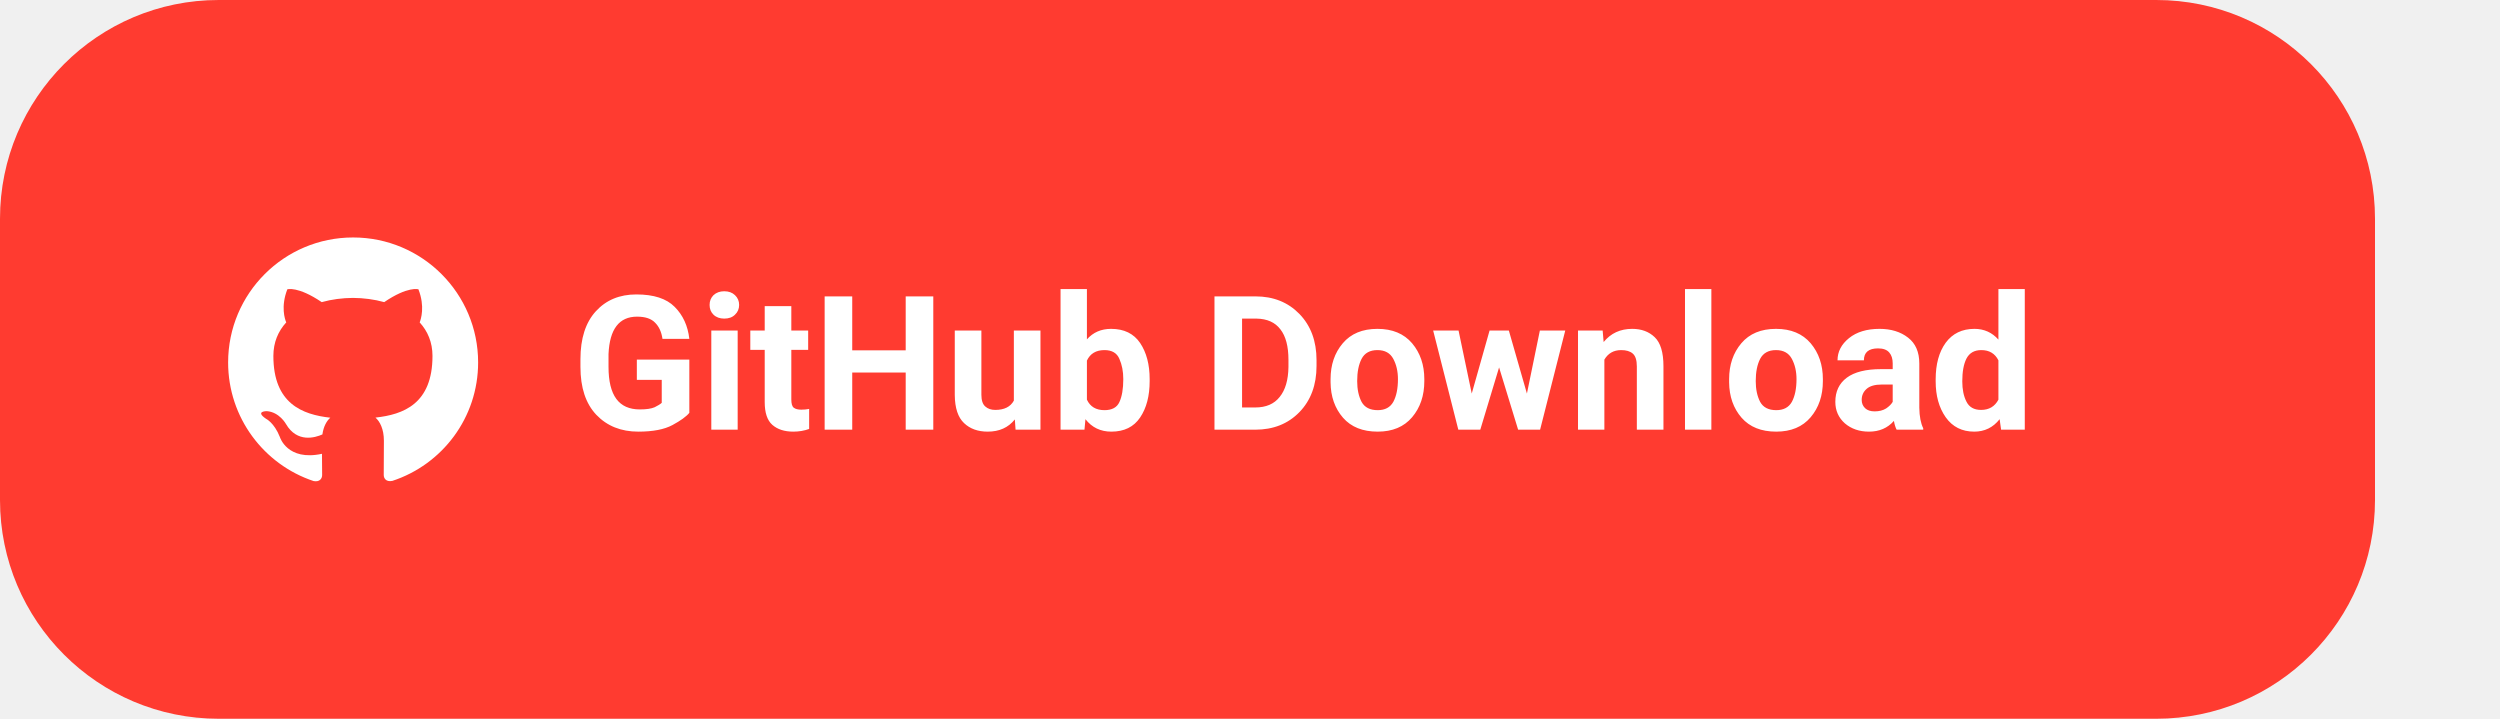
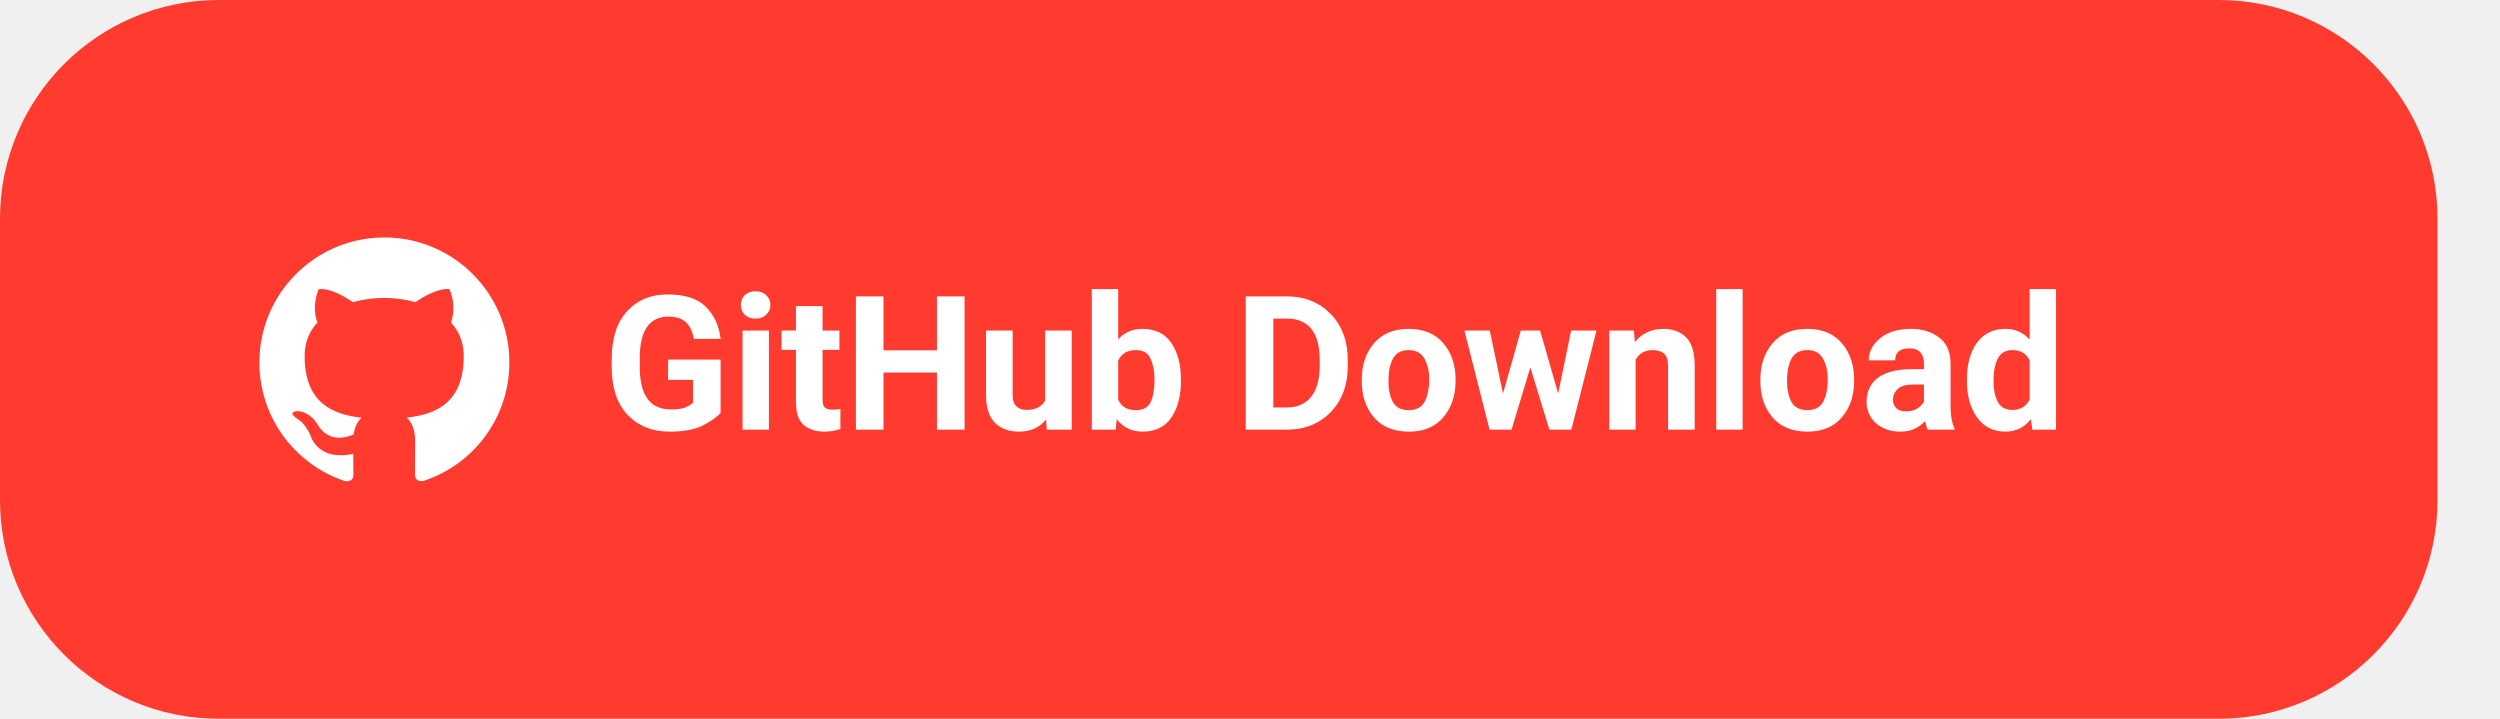
<svg xmlns="http://www.w3.org/2000/svg" width="160.0" height="46" viewBox="0 0 160.0 46">
-   <rect x="0" y="0" width="152.0" height="46" rx="14" fill="#FF3B30" />
-   <g transform="translate(14.6,15.0) scale(0.6666667)">
+   <rect x="0" y="0" width="156.0" height="46" rx="14" fill="#FF3B30" />
+   <g transform="translate(16.6,15.0) scale(0.6666667)">
    <path d="M12 .297c-6.63 0-12 5.373-12 12 0 5.303 3.438 9.8 8.205 11.385.6.113.82-.258.82-.577 0-.285-.01-1.04-.015-2.04-3.338.724-4.042-1.61-4.042-1.61C4.422 18.07 3.633 17.7 3.633 17.7c-1.087-.744.084-.729.084-.729 1.205.084 1.838 1.236 1.838 1.236 1.07 1.835 2.809 1.305 3.495.998.108-.776.417-1.305.76-1.605-2.665-.3-5.466-1.332-5.466-5.93 0-1.31.465-2.38 1.235-3.22-.135-.303-.54-1.523.105-3.176 0 0 1.005-.322 3.3 1.23.96-.267 1.98-.399 3-.405 1.02.006 2.04.138 3 .405 2.28-1.552 3.285-1.23 3.285-1.23.645 1.653.24 2.873.12 3.176.765.84 1.23 1.91 1.23 3.22 0 4.61-2.805 5.625-5.475 5.92.42.36.81 1.096.81 2.22 0 1.606-.015 2.896-.015 3.286 0 .315.21.69.825.57C20.565 22.092 24 17.592 24 12.297c0-6.627-5.373-12-12-12" fill="#FFFFFF" />
  </g>
-   <text x="36.6" y="27.5" font-family="'Roboto','Segoe UI',Helvetica,Arial,sans-serif" font-size="12" font-weight="600" fill="#FFFFFF">GitHub Download</text>
+   <text x="38.6" y="27.5" font-family="'Roboto','Segoe UI',Helvetica,Arial,sans-serif" font-size="12" font-weight="600" fill="#FFFFFF">GitHub Download</text>
</svg>
